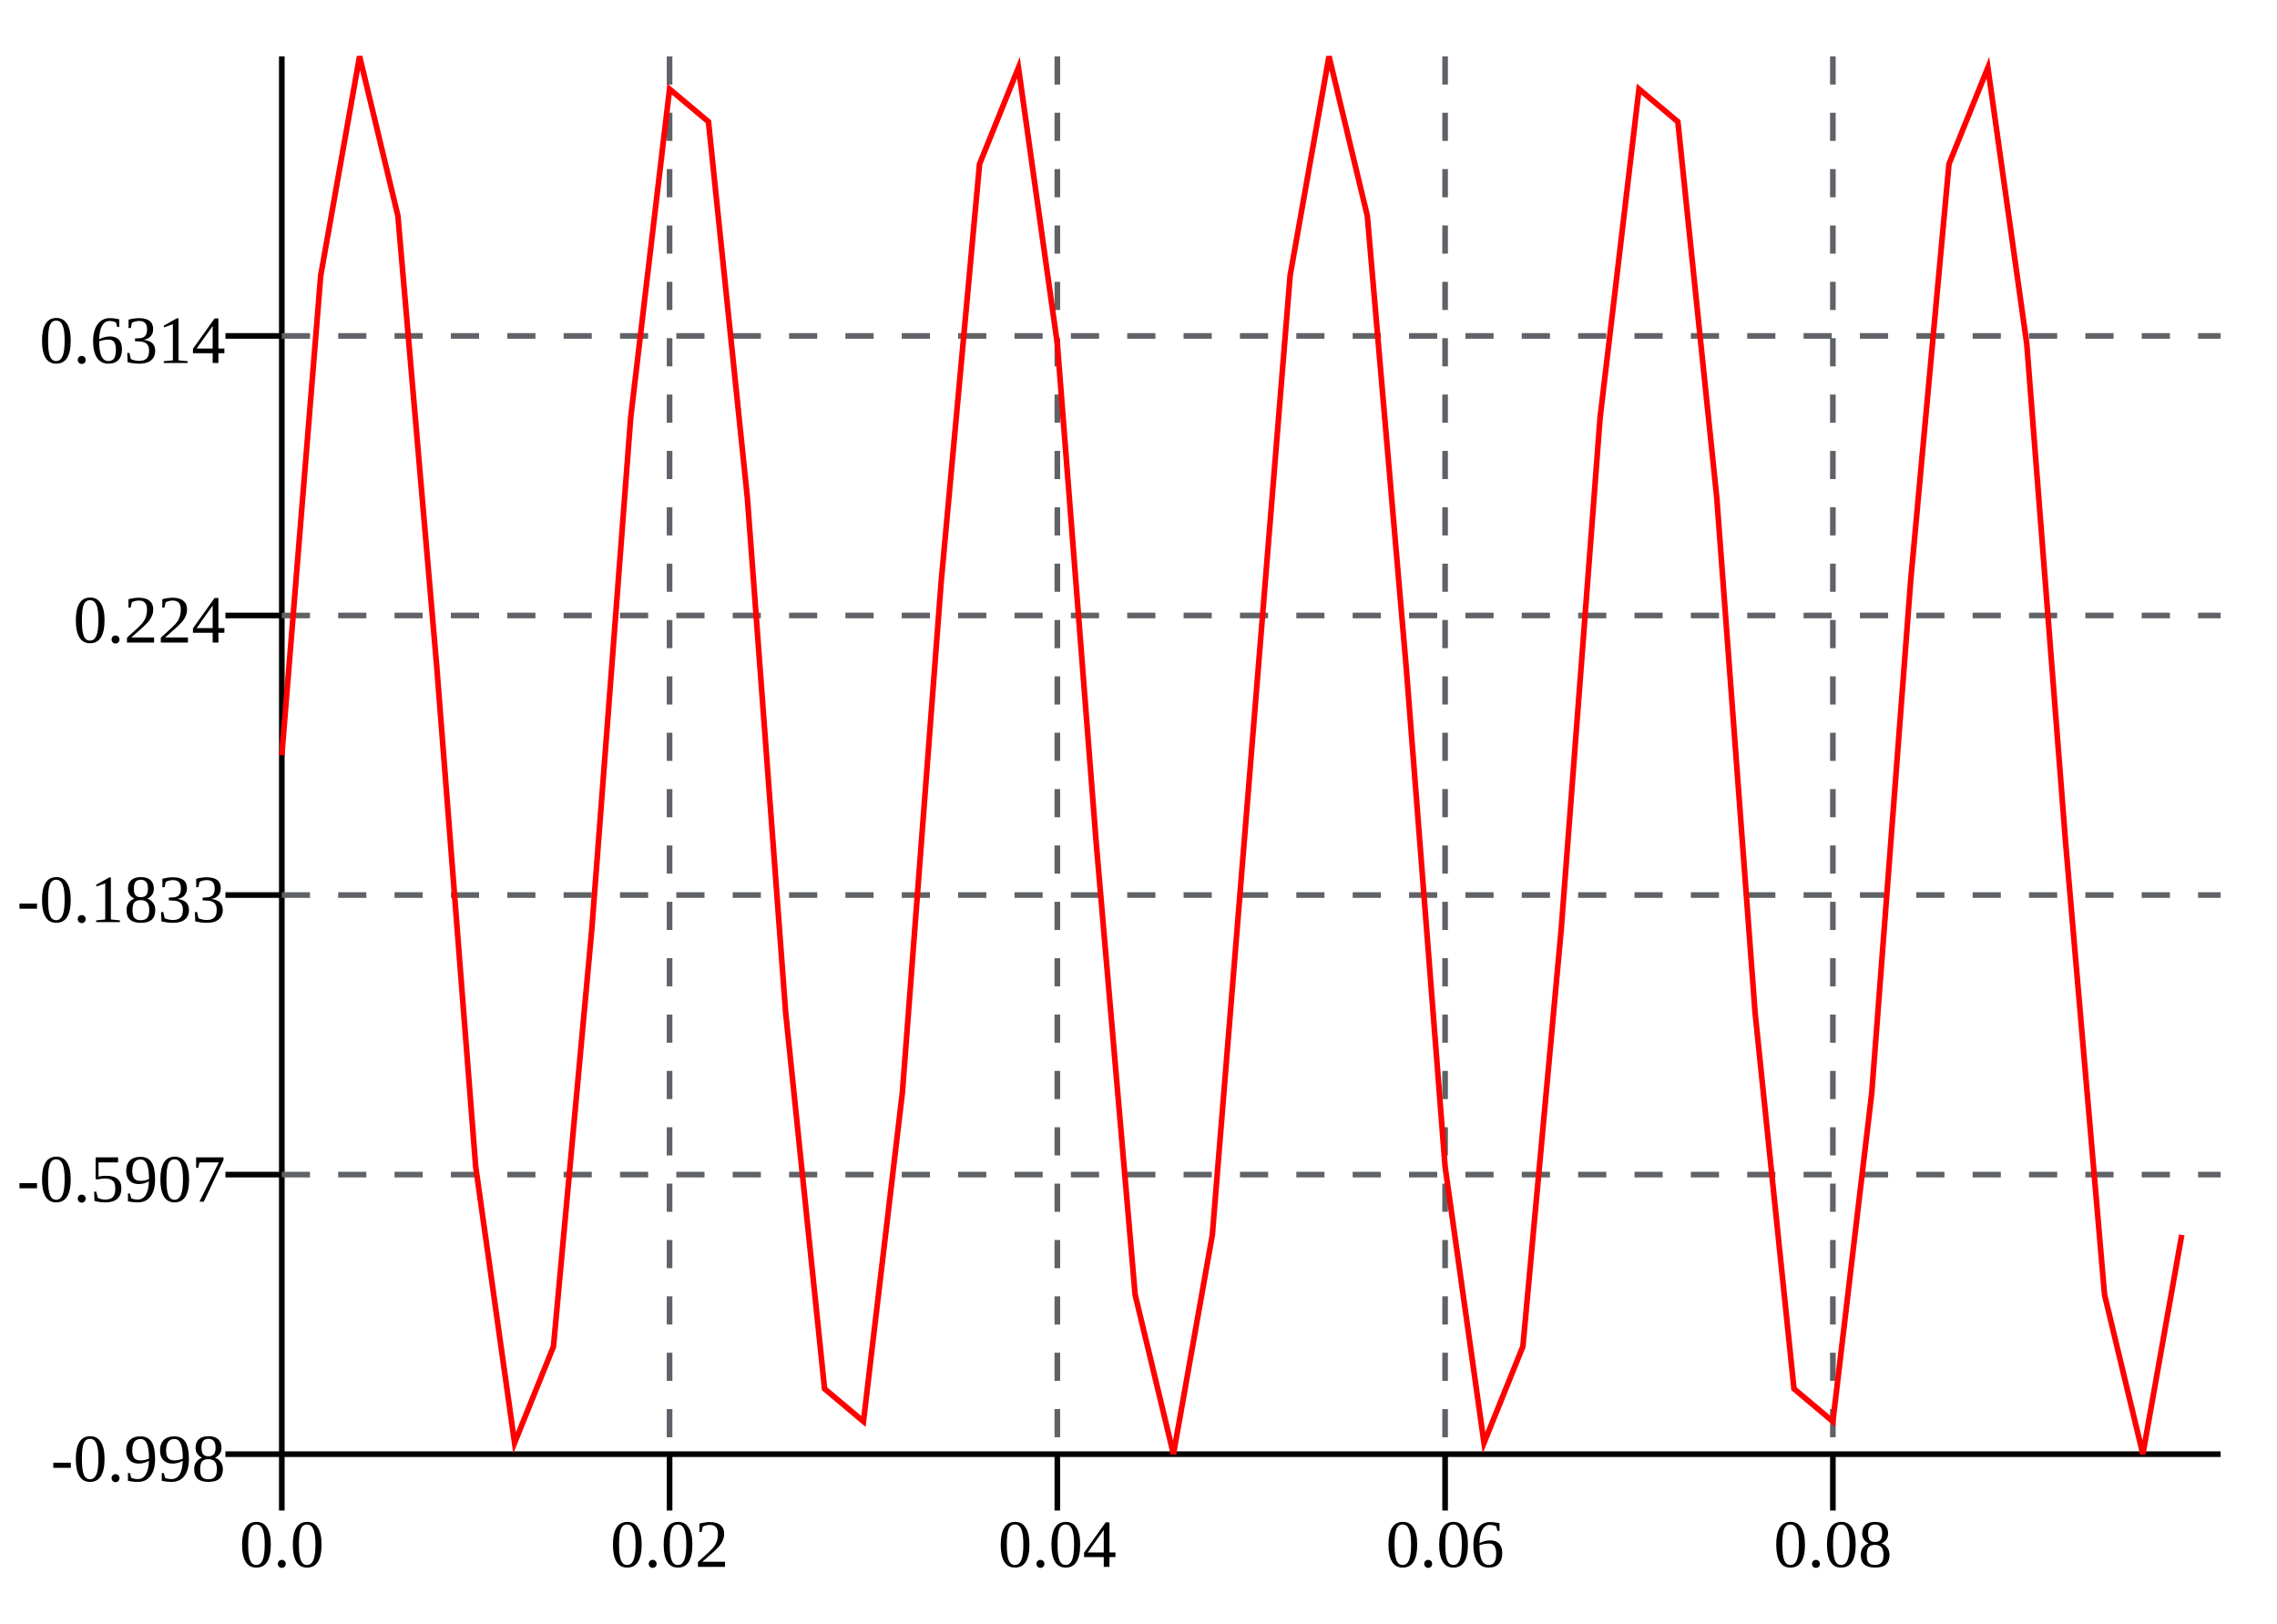
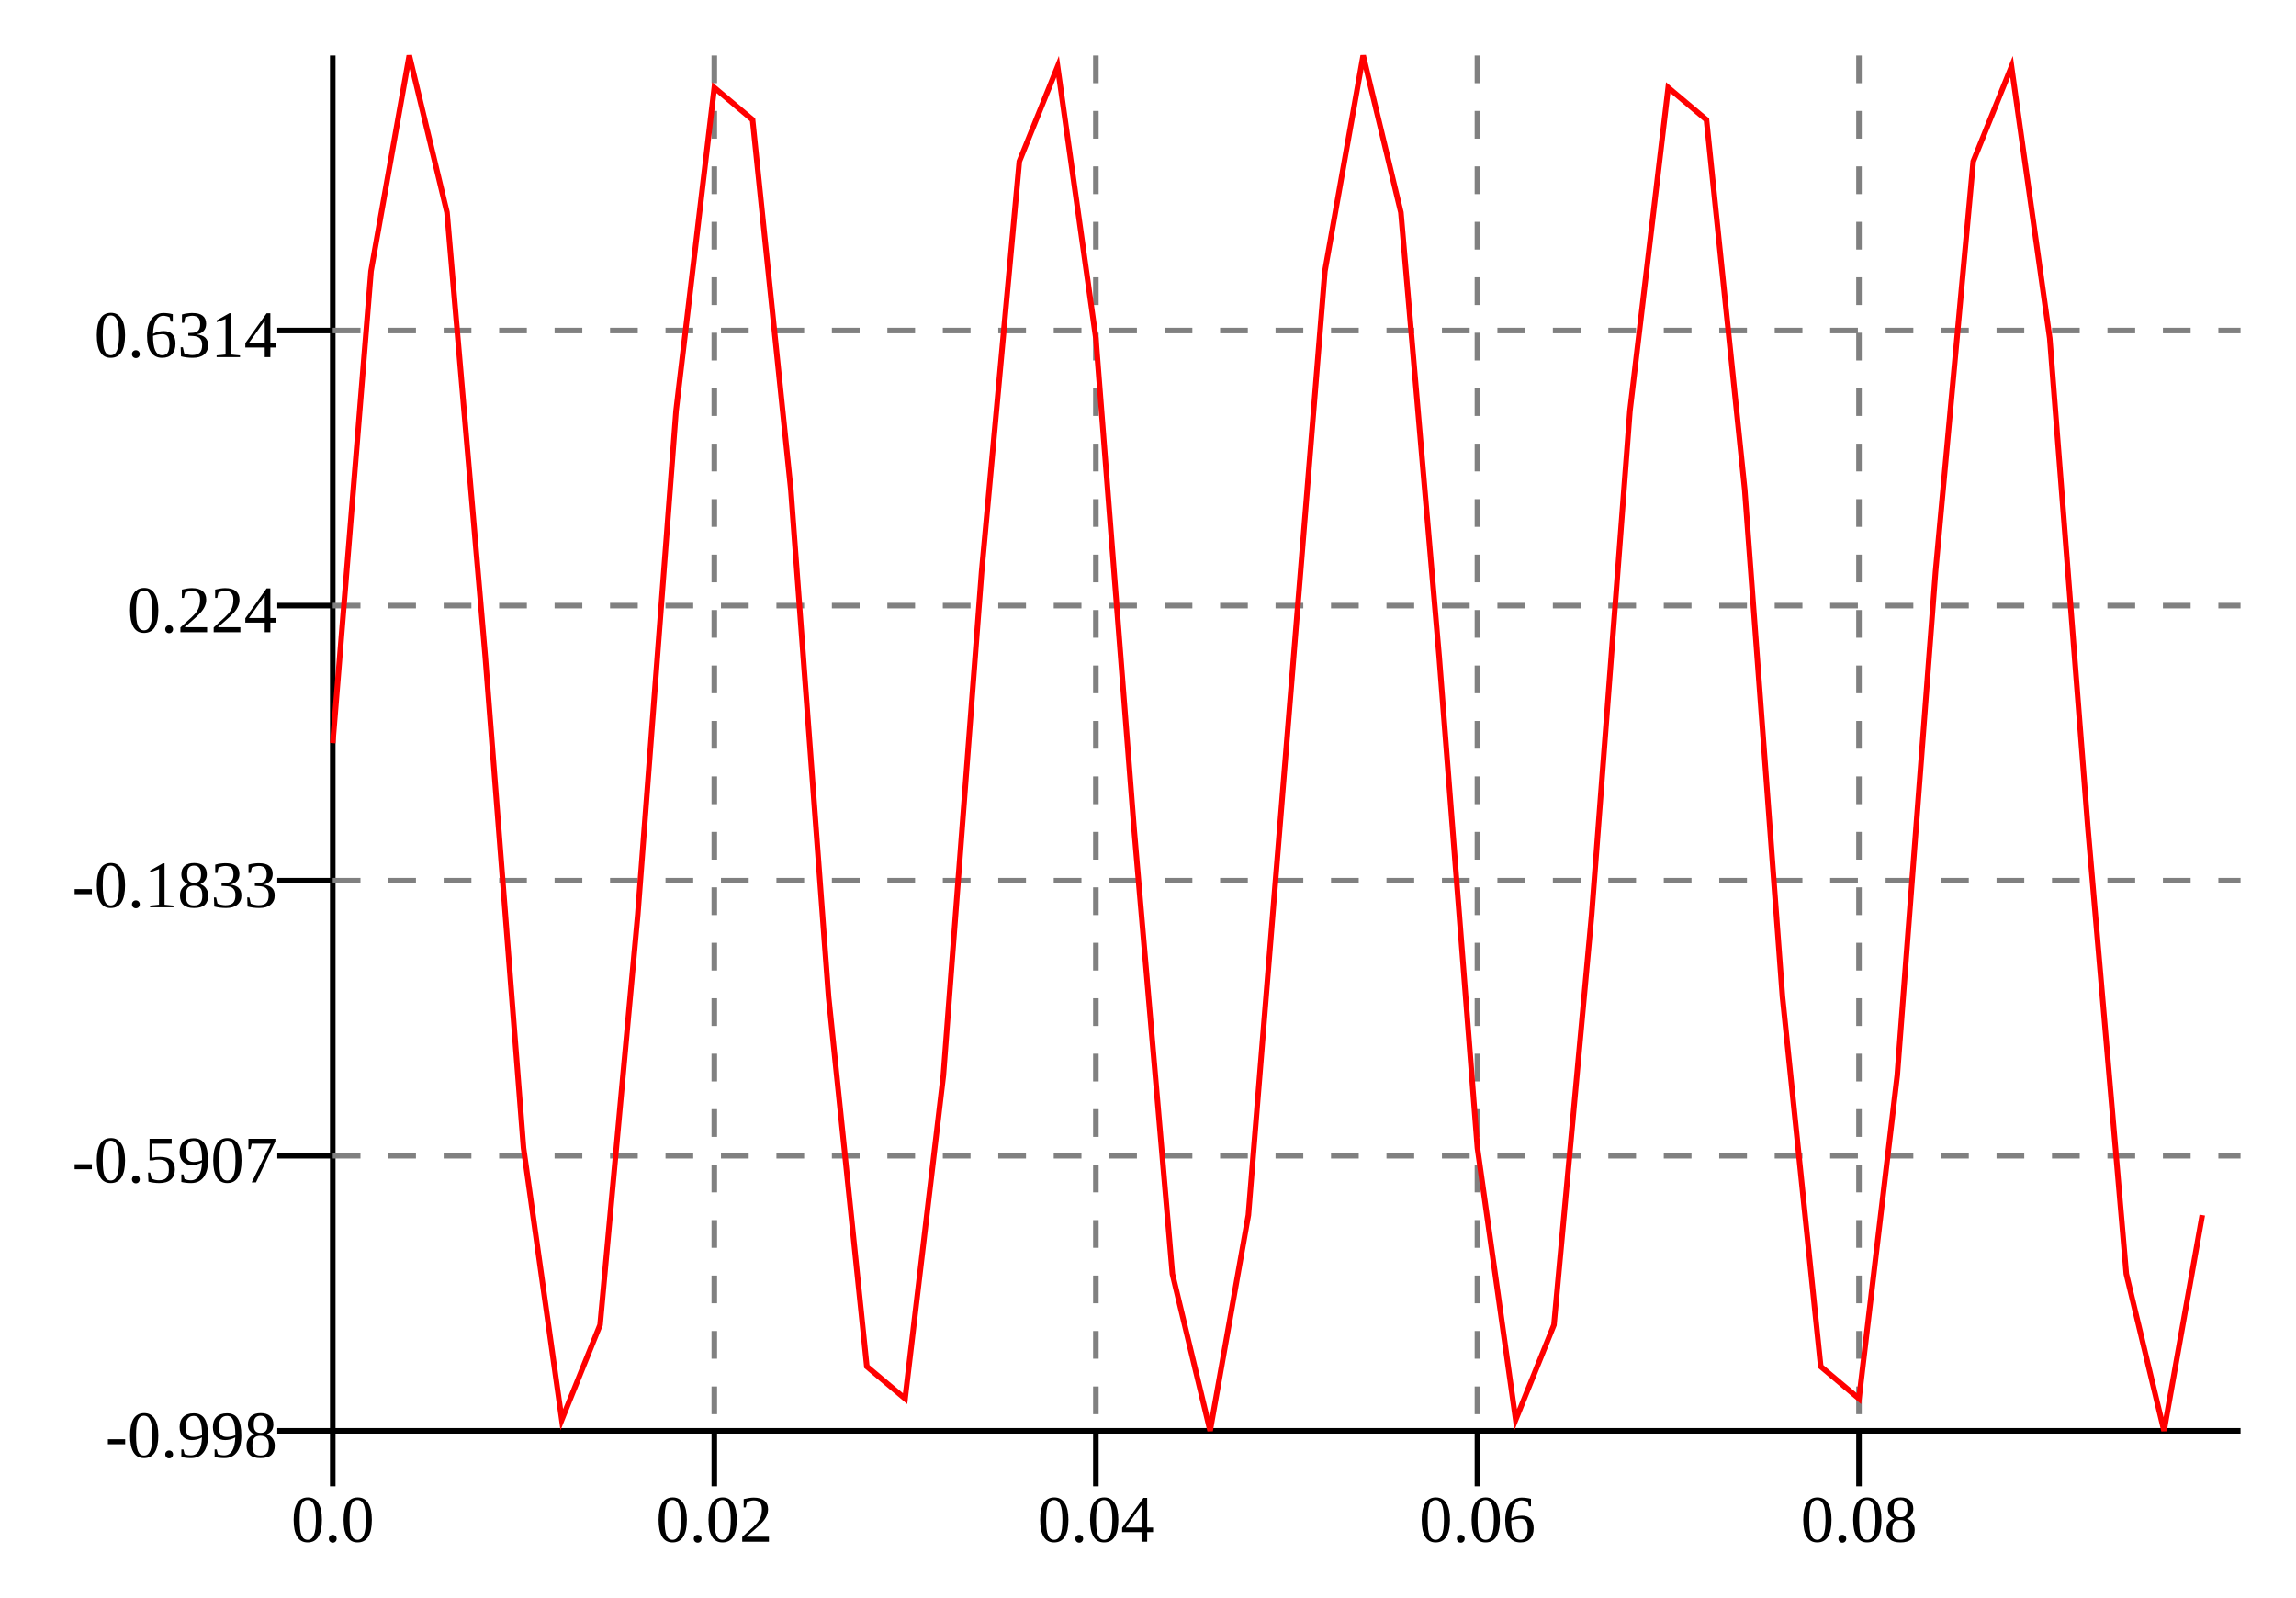
- <svg xmlns="http://www.w3.org/2000/svg" width="404.0" height="288.0">
+ <svg xmlns="http://www.w3.org/2000/svg" width="414.0" height="288.0">
  <g id="grid" fill="none" stroke="none" stroke-width="none" stroke-dasharray="none" style="none" visibility="inherit">
-     <line x1="50.0px" y1="258.0px" x2="394.0px" y2="258.0px" id="none" fill="none" stroke="black" stroke-width="none" stroke-dasharray="none" style="none" visibility="inherit" />
-     <line x1="50.0px" y1="10.0px" x2="50.0px" y2="258.0px" id="none" fill="none" stroke="black" stroke-width="none" stroke-dasharray="none" style="none" visibility="inherit" />
-     <line x1="50.0px" y1="258.0px" x2="50.0px" y2="268.0px" id="none" fill="none" stroke="black" stroke-width="none" stroke-dasharray="none" style="none" visibility="inherit" />
-     <line x1="118.8px" y1="258.0px" x2="118.8px" y2="268.0px" id="none" fill="none" stroke="black" stroke-width="none" stroke-dasharray="none" style="none" visibility="inherit" />
-     <line x1="187.6px" y1="258.0px" x2="187.6px" y2="268.0px" id="none" fill="none" stroke="black" stroke-width="none" stroke-dasharray="none" style="none" visibility="inherit" />
-     <line x1="256.4px" y1="258.0px" x2="256.4px" y2="268.0px" id="none" fill="none" stroke="black" stroke-width="none" stroke-dasharray="none" style="none" visibility="inherit" />
-     <line x1="325.2px" y1="258.0px" x2="325.2px" y2="268.0px" id="none" fill="none" stroke="black" stroke-width="none" stroke-dasharray="none" style="none" visibility="inherit" />
-     <line x1="50.0px" y1="258.0px" x2="40.0px" y2="258.0px" id="none" fill="none" stroke="black" stroke-width="none" stroke-dasharray="none" style="none" visibility="inherit" />
-     <line x1="50.0px" y1="208.4px" x2="40.0px" y2="208.4px" id="none" fill="none" stroke="black" stroke-width="none" stroke-dasharray="none" style="none" visibility="inherit" />
-     <line x1="50.0px" y1="158.8px" x2="40.0px" y2="158.8px" id="none" fill="none" stroke="black" stroke-width="none" stroke-dasharray="none" style="none" visibility="inherit" />
-     <line x1="50.0px" y1="109.2px" x2="40.0px" y2="109.2px" id="none" fill="none" stroke="black" stroke-width="none" stroke-dasharray="none" style="none" visibility="inherit" />
-     <line x1="50.0px" y1="59.6px" x2="40.0px" y2="59.6px" id="none" fill="none" stroke="black" stroke-width="none" stroke-dasharray="none" style="none" visibility="inherit" />
-     <text x="50.0px" y="278.0px" text-anchor="middle" dy="0em" id="none" fill="black" stroke="none" stroke-width="none" stroke-dasharray="none" style="none" visibility="inherit">0.0</text>
-     <text x="118.8px" y="278.0px" text-anchor="middle" dy="0em" id="none" fill="black" stroke="none" stroke-width="none" stroke-dasharray="none" style="none" visibility="inherit">0.02</text>
-     <text x="187.6px" y="278.0px" text-anchor="middle" dy="0em" id="none" fill="black" stroke="none" stroke-width="none" stroke-dasharray="none" style="none" visibility="inherit">0.04</text>
-     <text x="256.4px" y="278.0px" text-anchor="middle" dy="0em" id="none" fill="black" stroke="none" stroke-width="none" stroke-dasharray="none" style="none" visibility="inherit">0.06</text>
-     <text x="325.2px" y="278.0px" text-anchor="middle" dy="0em" id="none" fill="black" stroke="none" stroke-width="none" stroke-dasharray="none" style="none" visibility="inherit">0.08</text>
-     <text x="40.0px" y="258.0px" text-anchor="end" dy=".4em" id="none" fill="black" stroke="none" stroke-width="none" stroke-dasharray="none" style="none" visibility="inherit">-0.998</text>
-     <text x="40.0px" y="208.4px" text-anchor="end" dy=".4em" id="none" fill="black" stroke="none" stroke-width="none" stroke-dasharray="none" style="none" visibility="inherit">-0.5907</text>
-     <text x="40.0px" y="158.8px" text-anchor="end" dy=".4em" id="none" fill="black" stroke="none" stroke-width="none" stroke-dasharray="none" style="none" visibility="inherit">-0.1833</text>
-     <text x="40.0px" y="109.2px" text-anchor="end" dy=".4em" id="none" fill="black" stroke="none" stroke-width="none" stroke-dasharray="none" style="none" visibility="inherit">0.224</text>
-     <text x="40.0px" y="59.6px" text-anchor="end" dy=".4em" id="none" fill="black" stroke="none" stroke-width="none" stroke-dasharray="none" style="none" visibility="inherit">0.6314</text>
-     <line x1="118.8px" y1="10.0px" x2="118.8px" y2="258.0px" id="none" fill="none" stroke="#5F6367" stroke-width="none" stroke-dasharray="5,5" style="none" visibility="inherit" />
-     <line x1="187.6px" y1="10.0px" x2="187.6px" y2="258.0px" id="none" fill="none" stroke="#5F6367" stroke-width="none" stroke-dasharray="5,5" style="none" visibility="inherit" />
-     <line x1="256.4px" y1="10.0px" x2="256.4px" y2="258.0px" id="none" fill="none" stroke="#5F6367" stroke-width="none" stroke-dasharray="5,5" style="none" visibility="inherit" />
-     <line x1="325.2px" y1="10.0px" x2="325.2px" y2="258.0px" id="none" fill="none" stroke="#5F6367" stroke-width="none" stroke-dasharray="5,5" style="none" visibility="inherit" />
-     <line x1="50.0px" y1="208.4px" x2="394.0px" y2="208.4px" id="none" fill="none" stroke="#5F6367" stroke-width="none" stroke-dasharray="5,5" style="none" visibility="inherit" />
-     <line x1="50.0px" y1="158.8px" x2="394.0px" y2="158.8px" id="none" fill="none" stroke="#5F6367" stroke-width="none" stroke-dasharray="5,5" style="none" visibility="inherit" />
-     <line x1="50.0px" y1="109.2px" x2="394.0px" y2="109.2px" id="none" fill="none" stroke="#5F6367" stroke-width="none" stroke-dasharray="5,5" style="none" visibility="inherit" />
-     <line x1="50.0px" y1="59.6px" x2="394.0px" y2="59.6px" id="none" fill="none" stroke="#5F6367" stroke-width="none" stroke-dasharray="5,5" style="none" visibility="inherit" />
+     <line x1="60.0px" y1="258.0px" x2="404.0px" y2="258.0px" id="none" fill="none" stroke="black" stroke-width="none" stroke-dasharray="none" style="none" visibility="inherit" />
+     <line x1="60.0px" y1="10.0px" x2="60.0px" y2="258.0px" id="none" fill="none" stroke="black" stroke-width="none" stroke-dasharray="none" style="none" visibility="inherit" />
+     <line x1="60.0px" y1="258.0px" x2="60.0px" y2="268.0px" id="none" fill="none" stroke="black" stroke-width="none" stroke-dasharray="none" style="none" visibility="inherit" />
+     <line x1="128.8px" y1="258.0px" x2="128.8px" y2="268.0px" id="none" fill="none" stroke="black" stroke-width="none" stroke-dasharray="none" style="none" visibility="inherit" />
+     <line x1="197.6px" y1="258.0px" x2="197.6px" y2="268.0px" id="none" fill="none" stroke="black" stroke-width="none" stroke-dasharray="none" style="none" visibility="inherit" />
+     <line x1="266.4px" y1="258.0px" x2="266.4px" y2="268.0px" id="none" fill="none" stroke="black" stroke-width="none" stroke-dasharray="none" style="none" visibility="inherit" />
+     <line x1="335.2px" y1="258.0px" x2="335.2px" y2="268.0px" id="none" fill="none" stroke="black" stroke-width="none" stroke-dasharray="none" style="none" visibility="inherit" />
+     <line x1="60.0px" y1="258.0px" x2="50.0px" y2="258.0px" id="none" fill="none" stroke="black" stroke-width="none" stroke-dasharray="none" style="none" visibility="inherit" />
+     <line x1="60.0px" y1="208.4px" x2="50.0px" y2="208.4px" id="none" fill="none" stroke="black" stroke-width="none" stroke-dasharray="none" style="none" visibility="inherit" />
+     <line x1="60.0px" y1="158.8px" x2="50.0px" y2="158.8px" id="none" fill="none" stroke="black" stroke-width="none" stroke-dasharray="none" style="none" visibility="inherit" />
+     <line x1="60.0px" y1="109.2px" x2="50.0px" y2="109.2px" id="none" fill="none" stroke="black" stroke-width="none" stroke-dasharray="none" style="none" visibility="inherit" />
+     <line x1="60.0px" y1="59.6px" x2="50.0px" y2="59.6px" id="none" fill="none" stroke="black" stroke-width="none" stroke-dasharray="none" style="none" visibility="inherit" />
+     <text x="60.0px" y="278.0px" text-anchor="middle" dy="0em" id="none" fill="black" stroke="none" stroke-width="none" stroke-dasharray="none" style="none" visibility="inherit">0.0</text>
+     <text x="128.8px" y="278.0px" text-anchor="middle" dy="0em" id="none" fill="black" stroke="none" stroke-width="none" stroke-dasharray="none" style="none" visibility="inherit">0.02</text>
+     <text x="197.6px" y="278.0px" text-anchor="middle" dy="0em" id="none" fill="black" stroke="none" stroke-width="none" stroke-dasharray="none" style="none" visibility="inherit">0.04</text>
+     <text x="266.4px" y="278.0px" text-anchor="middle" dy="0em" id="none" fill="black" stroke="none" stroke-width="none" stroke-dasharray="none" style="none" visibility="inherit">0.06</text>
+     <text x="335.2px" y="278.0px" text-anchor="middle" dy="0em" id="none" fill="black" stroke="none" stroke-width="none" stroke-dasharray="none" style="none" visibility="inherit">0.08</text>
+     <text x="50.0px" y="258.0px" text-anchor="end" dy=".4em" id="none" fill="black" stroke="none" stroke-width="none" stroke-dasharray="none" style="none" visibility="inherit">-0.998</text>
+     <text x="50.0px" y="208.4px" text-anchor="end" dy=".4em" id="none" fill="black" stroke="none" stroke-width="none" stroke-dasharray="none" style="none" visibility="inherit">-0.5907</text>
+     <text x="50.0px" y="158.8px" text-anchor="end" dy=".4em" id="none" fill="black" stroke="none" stroke-width="none" stroke-dasharray="none" style="none" visibility="inherit">-0.1833</text>
+     <text x="50.0px" y="109.2px" text-anchor="end" dy=".4em" id="none" fill="black" stroke="none" stroke-width="none" stroke-dasharray="none" style="none" visibility="inherit">0.224</text>
+     <text x="50.0px" y="59.6px" text-anchor="end" dy=".4em" id="none" fill="black" stroke="none" stroke-width="none" stroke-dasharray="none" style="none" visibility="inherit">0.6314</text>
+     <line x1="128.8px" y1="10.0px" x2="128.8px" y2="258.0px" id="none" fill="none" stroke="gray" stroke-width="none" stroke-dasharray="5,5" style="none" visibility="inherit" />
+     <line x1="197.6px" y1="10.0px" x2="197.6px" y2="258.0px" id="none" fill="none" stroke="gray" stroke-width="none" stroke-dasharray="5,5" style="none" visibility="inherit" />
+     <line x1="266.4px" y1="10.0px" x2="266.4px" y2="258.0px" id="none" fill="none" stroke="gray" stroke-width="none" stroke-dasharray="5,5" style="none" visibility="inherit" />
+     <line x1="335.2px" y1="10.0px" x2="335.2px" y2="258.0px" id="none" fill="none" stroke="gray" stroke-width="none" stroke-dasharray="5,5" style="none" visibility="inherit" />
+     <line x1="60.0px" y1="208.4px" x2="404.0px" y2="208.4px" id="none" fill="none" stroke="gray" stroke-width="none" stroke-dasharray="5,5" style="none" visibility="inherit" />
+     <line x1="60.0px" y1="158.8px" x2="404.0px" y2="158.8px" id="none" fill="none" stroke="gray" stroke-width="none" stroke-dasharray="5,5" style="none" visibility="inherit" />
+     <line x1="60.0px" y1="109.2px" x2="404.0px" y2="109.2px" id="none" fill="none" stroke="gray" stroke-width="none" stroke-dasharray="5,5" style="none" visibility="inherit" />
+     <line x1="60.0px" y1="59.6px" x2="404.0px" y2="59.6px" id="none" fill="none" stroke="gray" stroke-width="none" stroke-dasharray="5,5" style="none" visibility="inherit" />
  </g>
  <g id="lines" fill="none" stroke="none" stroke-width="none" stroke-dasharray="none" style="none" visibility="inherit">
    <g id="plot_line" fill="none" stroke="none" stroke-width="none" stroke-dasharray="none" style="none" visibility="inherit">
-       <polyline points="50.0,134.0 56.9,48.9 63.8,10.0 70.6,38.3 77.5,118.4 84.4,207.0 91.3,256.0 98.2,238.9 105.0,164.9 111.9,74.1 118.8,15.8 125.7,21.6 132.6,88.3 139.4,179.7 146.3,246.4 153.2,252.2 160.1,193.9 167.0,103.1 173.8,29.1 180.7,12.0 187.6,61.0 194.5,149.6 201.4,229.7 208.2,258.0 215.1,219.1 222.0,134.0 228.9,48.9 235.8,10.0 242.6,38.3 249.5,118.4 256.4,207.0 263.3,256.0 270.2,238.9 277.0,164.9 283.9,74.1 290.8,15.8 297.7,21.6 304.6,88.3 311.4,179.7 318.3,246.4 325.2,252.2 332.1,193.9 339.0,103.1 345.8,29.1 352.7,12.0 359.6,61.0 366.5,149.6 373.4,229.7 380.2,258.0 387.1,219.1 " id="none" fill="none" stroke="#ff0000" stroke-width="none" stroke-dasharray="none" style="none" visibility="inherit" />
+       <polyline points="60.0,134.0 66.9,48.9 73.8,10.0 80.6,38.3 87.5,118.4 94.4,207.0 101.3,256.0 108.2,238.9 115.0,164.9 121.9,74.1 128.8,15.8 135.7,21.6 142.6,88.3 149.4,179.7 156.3,246.4 163.2,252.2 170.1,193.9 177.0,103.1 183.8,29.1 190.7,12.0 197.6,61.0 204.5,149.6 211.4,229.7 218.2,258.0 225.1,219.1 232.0,134.0 238.9,48.9 245.8,10.0 252.6,38.3 259.5,118.4 266.4,207.0 273.3,256.0 280.2,238.9 287.0,164.9 293.9,74.1 300.8,15.8 307.7,21.6 314.6,88.3 321.4,179.7 328.3,246.4 335.2,252.2 342.1,193.9 349.0,103.1 355.8,29.1 362.7,12.0 369.6,61.0 376.5,149.6 383.4,229.7 390.2,258.0 397.1,219.1 " id="none" fill="none" stroke="#ff0000" stroke-width="none" stroke-dasharray="none" style="none" visibility="inherit" />
    </g>
  </g>
</svg>
